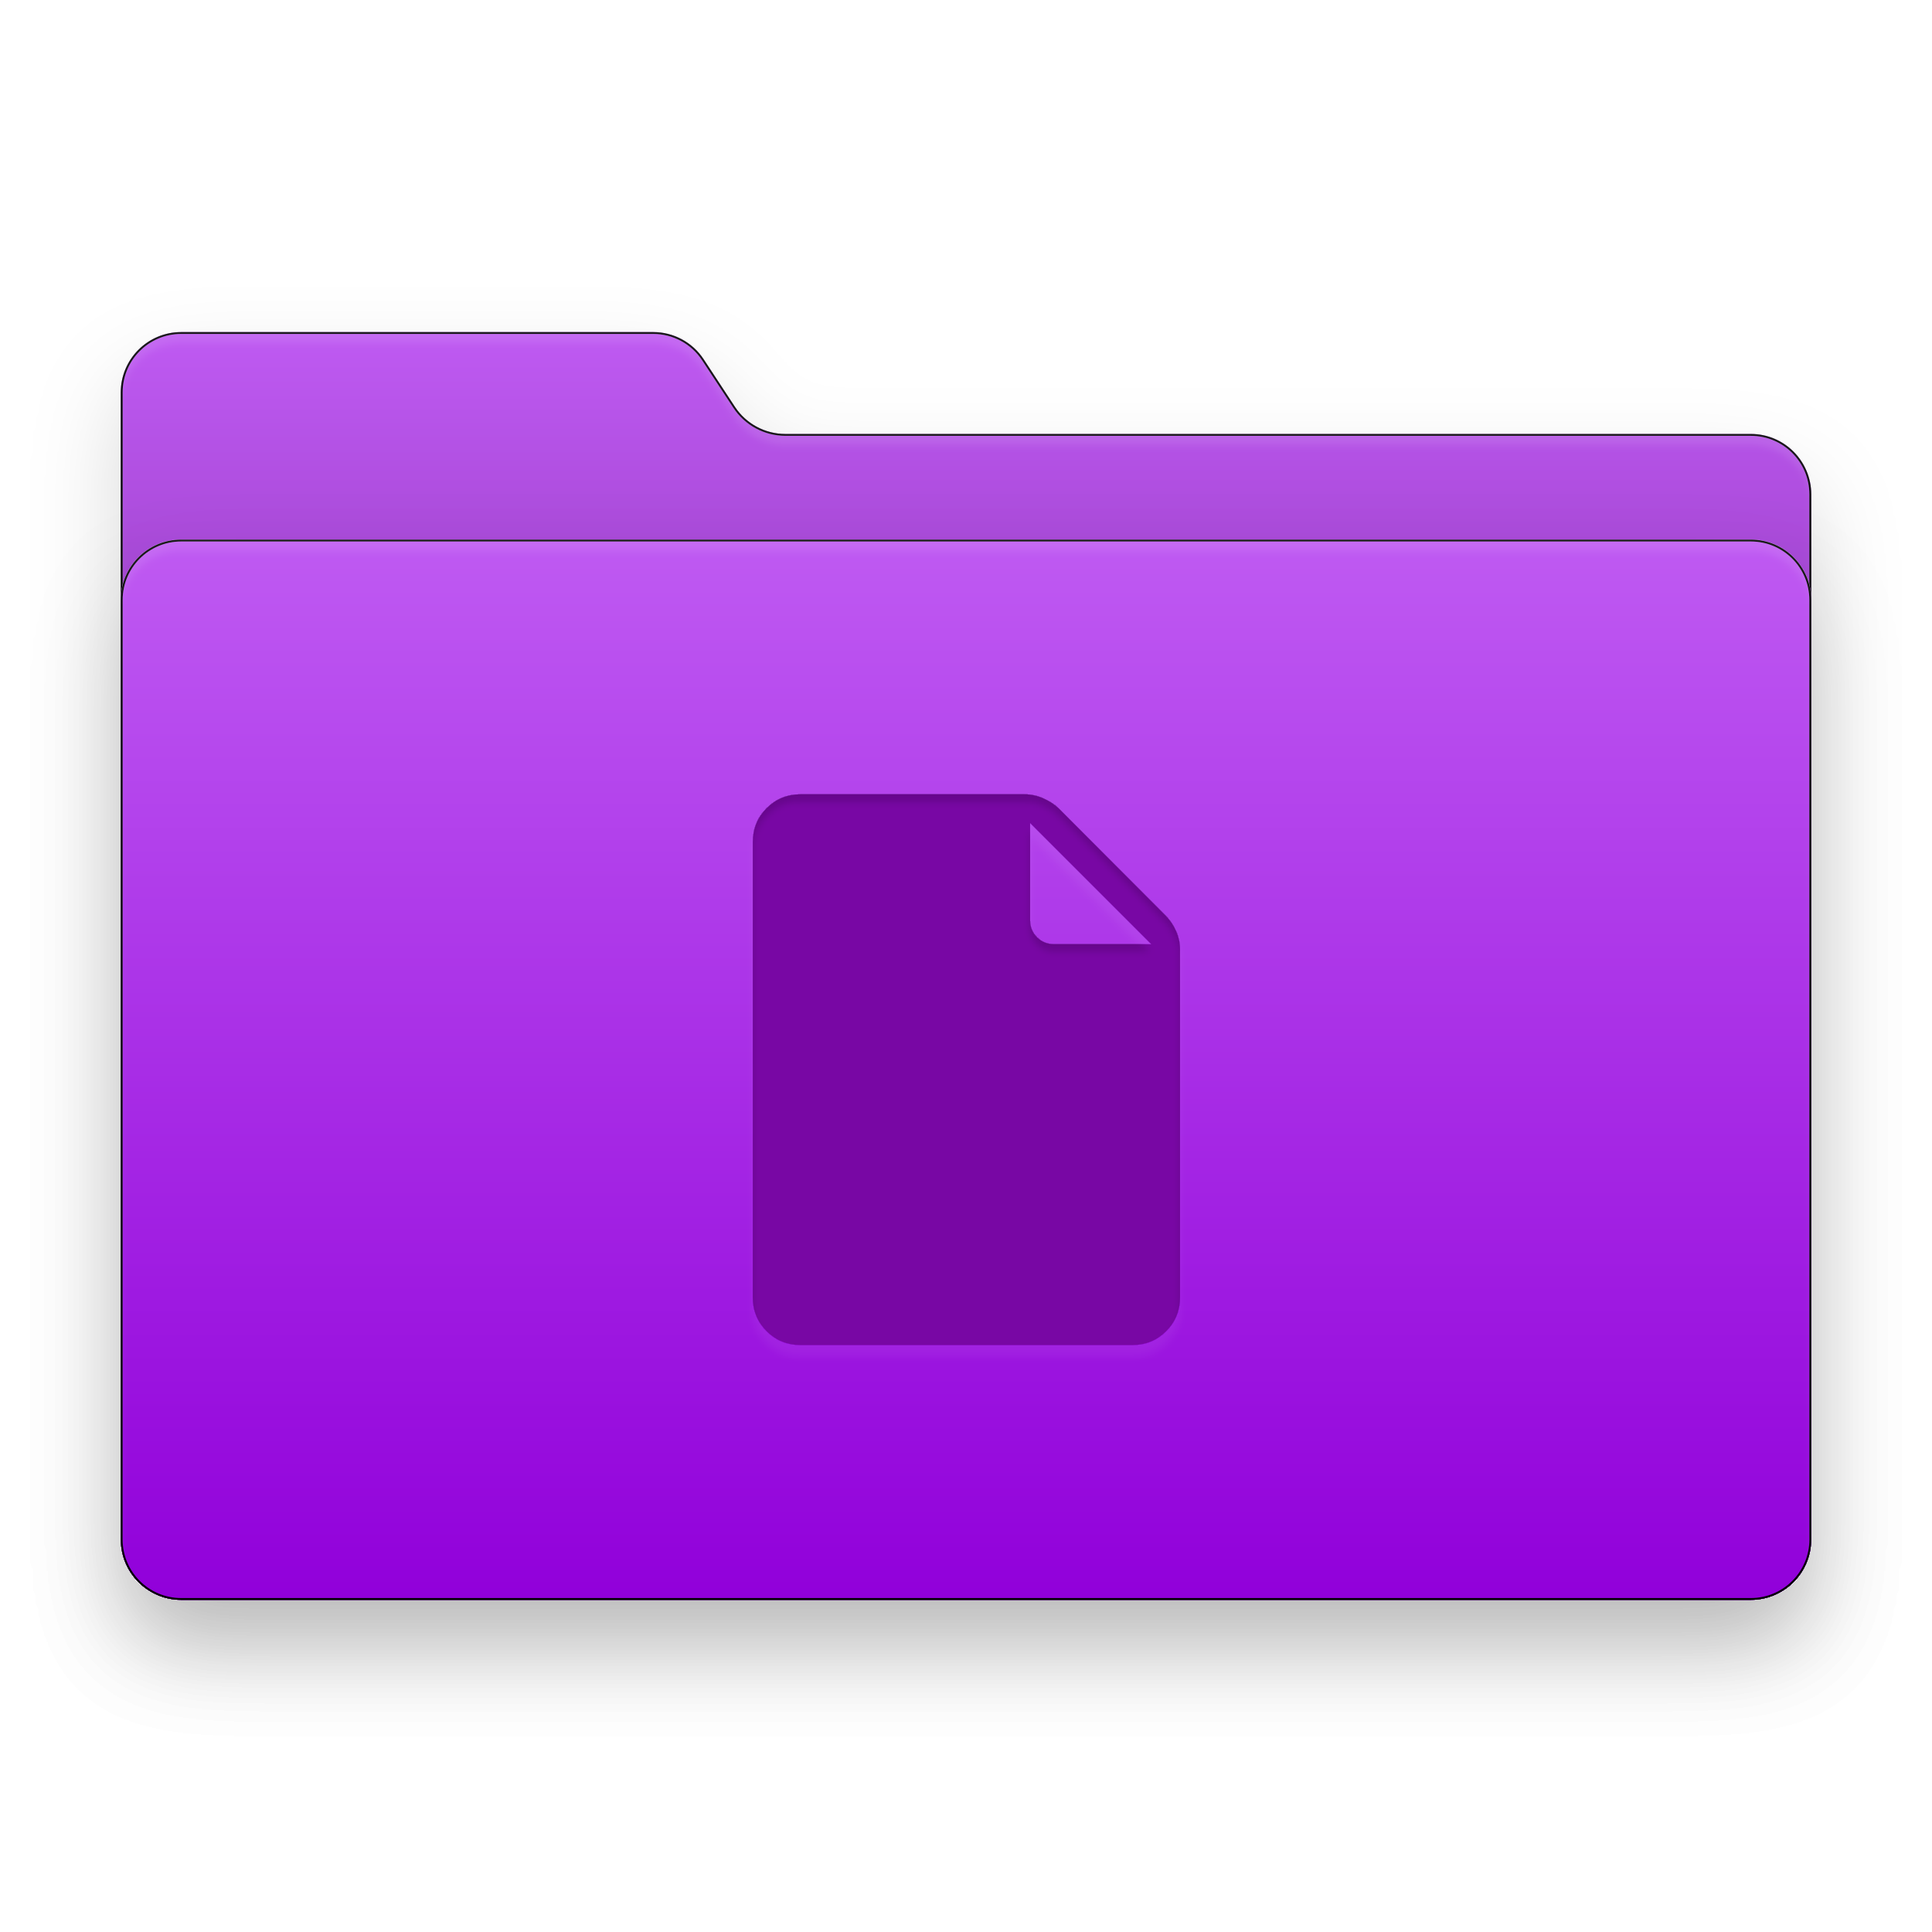
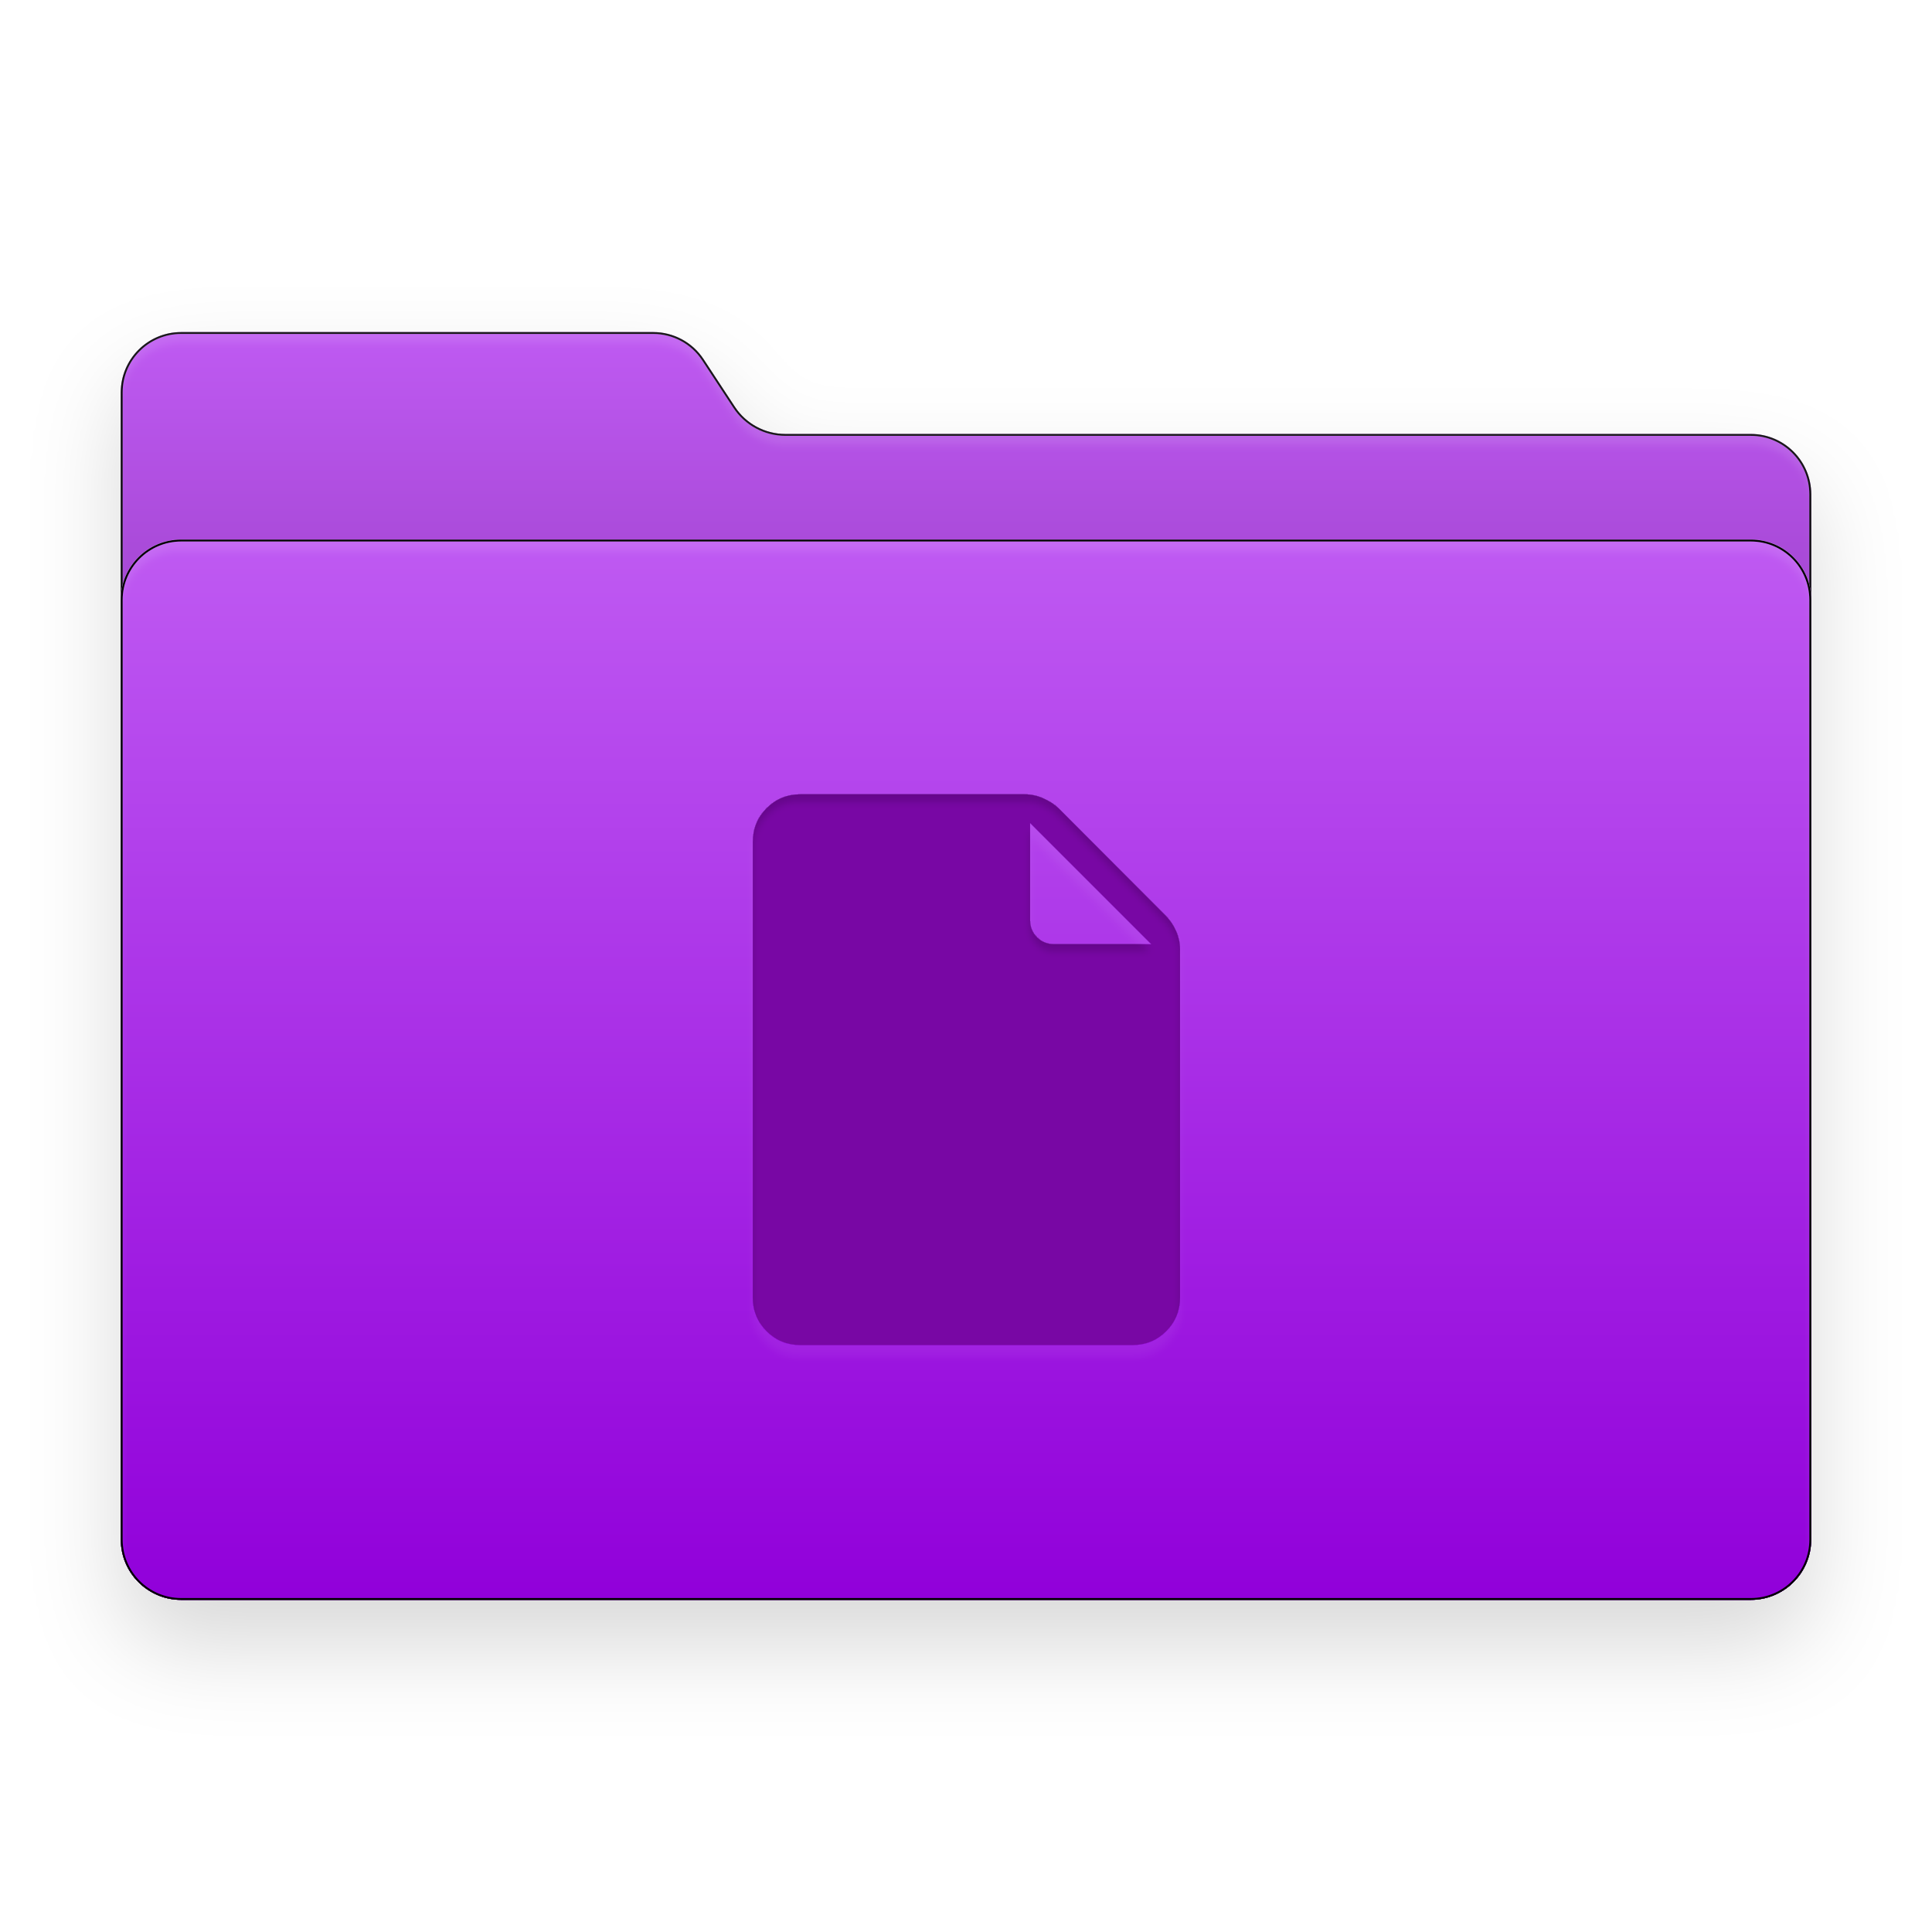
<svg xmlns="http://www.w3.org/2000/svg" width="1024" height="1024" viewBox="0 0 1024 1024" fill="none">
  <g filter="url(#filter0_di_44_291)">
    <path d="M64 208C64 190.327 78.327 176 96 176H346.241C357.014 176 367.063 181.42 372.981 190.421L389.519 215.579C395.437 224.58 405.486 230 416.259 230H928C945.673 230 960 244.327 960 262V816C960 833.673 945.673 848 928 848H96C78.327 848 64 833.673 64 816V208Z" fill="url(#paint0_linear_44_291)" />
    <path d="M96 176.5H346.241C356.845 176.5 366.737 181.836 372.562 190.696L389.102 215.854C395.112 224.995 405.318 230.5 416.259 230.5H928C945.397 230.5 959.5 244.603 959.5 262V816C959.5 833.397 945.397 847.5 928 847.5H96C78.603 847.5 64.5 833.397 64.5 816V208C64.5 190.603 78.603 176.5 96 176.5Z" stroke="url(#paint1_linear_44_291)" />
    <path d="M96 176.5H346.241C356.845 176.5 366.737 181.836 372.562 190.696L389.102 215.854C395.112 224.995 405.318 230.5 416.259 230.5H928C945.397 230.5 959.5 244.603 959.5 262V816C959.5 833.397 945.397 847.5 928 847.5H96C78.603 847.5 64.5 833.397 64.5 816V208C64.5 190.603 78.603 176.5 96 176.5Z" stroke="black" />
  </g>
-   <g filter="url(#filter1_di_44_291)">
+   <g filter="url(#filter1_i_44_291)">
    <rect x="64" y="286" width="896" height="562" rx="32" fill="url(#paint2_linear_44_291)" />
-     <rect x="64.5" y="286.5" width="895" height="561" rx="31.5" stroke="url(#paint3_linear_44_291)" />
-     <rect x="64.5" y="286.5" width="895" height="561" rx="31.5" stroke="black" />
  </g>
+   <rect x="64.5" y="286.5" width="895" height="561" rx="31.5" stroke="url(#paint3_linear_44_291)" />
+   <rect x="64.5" y="286.5" width="895" height="561" rx="31.5" stroke="black" />
  <g filter="url(#filter2_di_44_291)">
    <path d="M424.385 712.926C417.252 712.926 411.238 710.479 406.343 705.584C401.448 700.689 399 694.674 399 687.541V446.385C399 439.252 401.448 433.237 406.343 428.342C411.238 423.447 417.252 421 424.385 421H542.897C546.323 421 549.631 421.693 552.821 423.079C556.014 424.462 558.778 426.25 561.113 428.441L617.745 485.268C620.129 487.66 622.006 490.426 623.375 493.567C624.745 496.707 625.43 499.961 625.43 503.327V687.541C625.43 694.674 622.982 700.689 618.087 705.584C613.192 710.479 607.178 712.926 600.044 712.926H424.385ZM545.978 487.685C545.978 491.312 547.199 494.347 549.641 496.789C552.086 499.233 555.122 500.456 558.749 500.456H610.2L545.978 436.234V487.685Z" fill="#7807A4" />
  </g>
  <defs>
    <filter id="filter0_di_44_291" x="16" y="152" width="992" height="768" filterUnits="userSpaceOnUse" color-interpolation-filters="sRGB">
      <feFlood flood-opacity="0" result="BackgroundImageFix" />
      <feColorMatrix in="SourceAlpha" type="matrix" values="0 0 0 0 0 0 0 0 0 0 0 0 0 0 0 0 0 0 127 0" result="hardAlpha" />
      <feOffset dy="24" />
      <feGaussianBlur stdDeviation="24" />
      <feComposite in2="hardAlpha" operator="out" />
      <feColorMatrix type="matrix" values="0 0 0 0 0 0 0 0 0 0 0 0 0 0 0 0 0 0 0.15 0" />
      <feBlend mode="normal" in2="BackgroundImageFix" result="effect1_dropShadow_44_291" />
      <feBlend mode="normal" in="SourceGraphic" in2="effect1_dropShadow_44_291" result="shape" />
      <feColorMatrix in="SourceAlpha" type="matrix" values="0 0 0 0 0 0 0 0 0 0 0 0 0 0 0 0 0 0 127 0" result="hardAlpha" />
      <feOffset dy="6" />
      <feGaussianBlur stdDeviation="2" />
      <feComposite in2="hardAlpha" operator="arithmetic" k2="-1" k3="1" />
      <feColorMatrix type="matrix" values="0 0 0 0 1 0 0 0 0 1 0 0 0 0 1 0 0 0 0.1 0" />
      <feBlend mode="normal" in2="shape" result="effect2_innerShadow_44_291" />
    </filter>
-     <filter id="filter1_di_44_291" x="16" y="262" width="992" height="658" filterUnits="userSpaceOnUse" color-interpolation-filters="sRGB">
+     <filter id="filter1_i_44_291" x="64" y="286" width="896" height="566" filterUnits="userSpaceOnUse" color-interpolation-filters="sRGB">
      <feFlood flood-opacity="0" result="BackgroundImageFix" />
-       <feColorMatrix in="SourceAlpha" type="matrix" values="0 0 0 0 0 0 0 0 0 0 0 0 0 0 0 0 0 0 127 0" result="hardAlpha" />
-       <feOffset dy="24" />
-       <feGaussianBlur stdDeviation="24" />
-       <feComposite in2="hardAlpha" operator="out" />
-       <feColorMatrix type="matrix" values="0 0 0 0 0 0 0 0 0 0 0 0 0 0 0 0 0 0 0.15 0" />
-       <feBlend mode="normal" in2="BackgroundImageFix" result="effect1_dropShadow_44_291" />
-       <feBlend mode="normal" in="SourceGraphic" in2="effect1_dropShadow_44_291" result="shape" />
+       <feBlend mode="normal" in="SourceGraphic" in2="BackgroundImageFix" result="shape" />
      <feColorMatrix in="SourceAlpha" type="matrix" values="0 0 0 0 0 0 0 0 0 0 0 0 0 0 0 0 0 0 127 0" result="hardAlpha" />
      <feOffset dy="6" />
      <feGaussianBlur stdDeviation="2" />
      <feComposite in2="hardAlpha" operator="arithmetic" k2="-1" k3="1" />
      <feColorMatrix type="matrix" values="0 0 0 0 1 0 0 0 0 1 0 0 0 0 1 0 0 0 0.1 0" />
-       <feBlend mode="normal" in2="shape" result="effect2_innerShadow_44_291" />
+       <feBlend mode="normal" in2="shape" result="effect1_innerShadow_44_291" />
    </filter>
    <filter id="filter2_di_44_291" x="395" y="421" width="234.43" height="301.926" filterUnits="userSpaceOnUse" color-interpolation-filters="sRGB">
      <feFlood flood-opacity="0" result="BackgroundImageFix" />
      <feColorMatrix in="SourceAlpha" type="matrix" values="0 0 0 0 0 0 0 0 0 0 0 0 0 0 0 0 0 0 127 0" result="hardAlpha" />
      <feOffset dy="6" />
      <feGaussianBlur stdDeviation="2" />
      <feComposite in2="hardAlpha" operator="out" />
      <feColorMatrix type="matrix" values="0 0 0 0 1 0 0 0 0 1 0 0 0 0 1 0 0 0 0.05 0" />
      <feBlend mode="normal" in2="BackgroundImageFix" result="effect1_dropShadow_44_291" />
      <feBlend mode="normal" in="SourceGraphic" in2="effect1_dropShadow_44_291" result="shape" />
      <feColorMatrix in="SourceAlpha" type="matrix" values="0 0 0 0 0 0 0 0 0 0 0 0 0 0 0 0 0 0 127 0" result="hardAlpha" />
      <feOffset dy="4" />
      <feGaussianBlur stdDeviation="2" />
      <feComposite in2="hardAlpha" operator="arithmetic" k2="-1" k3="1" />
      <feColorMatrix type="matrix" values="0 0 0 0 0 0 0 0 0 0 0 0 0 0 0 0 0 0 0.15 0" />
      <feBlend mode="normal" in2="shape" result="effect2_innerShadow_44_291" />
    </filter>
    <linearGradient id="paint0_linear_44_291" x1="512" y1="176" x2="512" y2="848" gradientUnits="userSpaceOnUse">
      <stop stop-color="#BF5AF2" />
      <stop offset="1" stop-color="#430064" />
    </linearGradient>
    <linearGradient id="paint1_linear_44_291" x1="512" y1="176" x2="512" y2="848" gradientUnits="userSpaceOnUse">
      <stop stop-color="white" stop-opacity="0.4" />
      <stop offset="1" stop-color="white" stop-opacity="0" />
    </linearGradient>
    <linearGradient id="paint2_linear_44_291" x1="512" y1="286" x2="512" y2="848" gradientUnits="userSpaceOnUse">
      <stop stop-color="#BF5AF2" />
      <stop offset="1" stop-color="#9100DA" />
    </linearGradient>
    <linearGradient id="paint3_linear_44_291" x1="512" y1="286" x2="512" y2="848" gradientUnits="userSpaceOnUse">
      <stop stop-color="white" stop-opacity="0.4" />
      <stop offset="1" stop-color="white" stop-opacity="0" />
    </linearGradient>
  </defs>
</svg>
